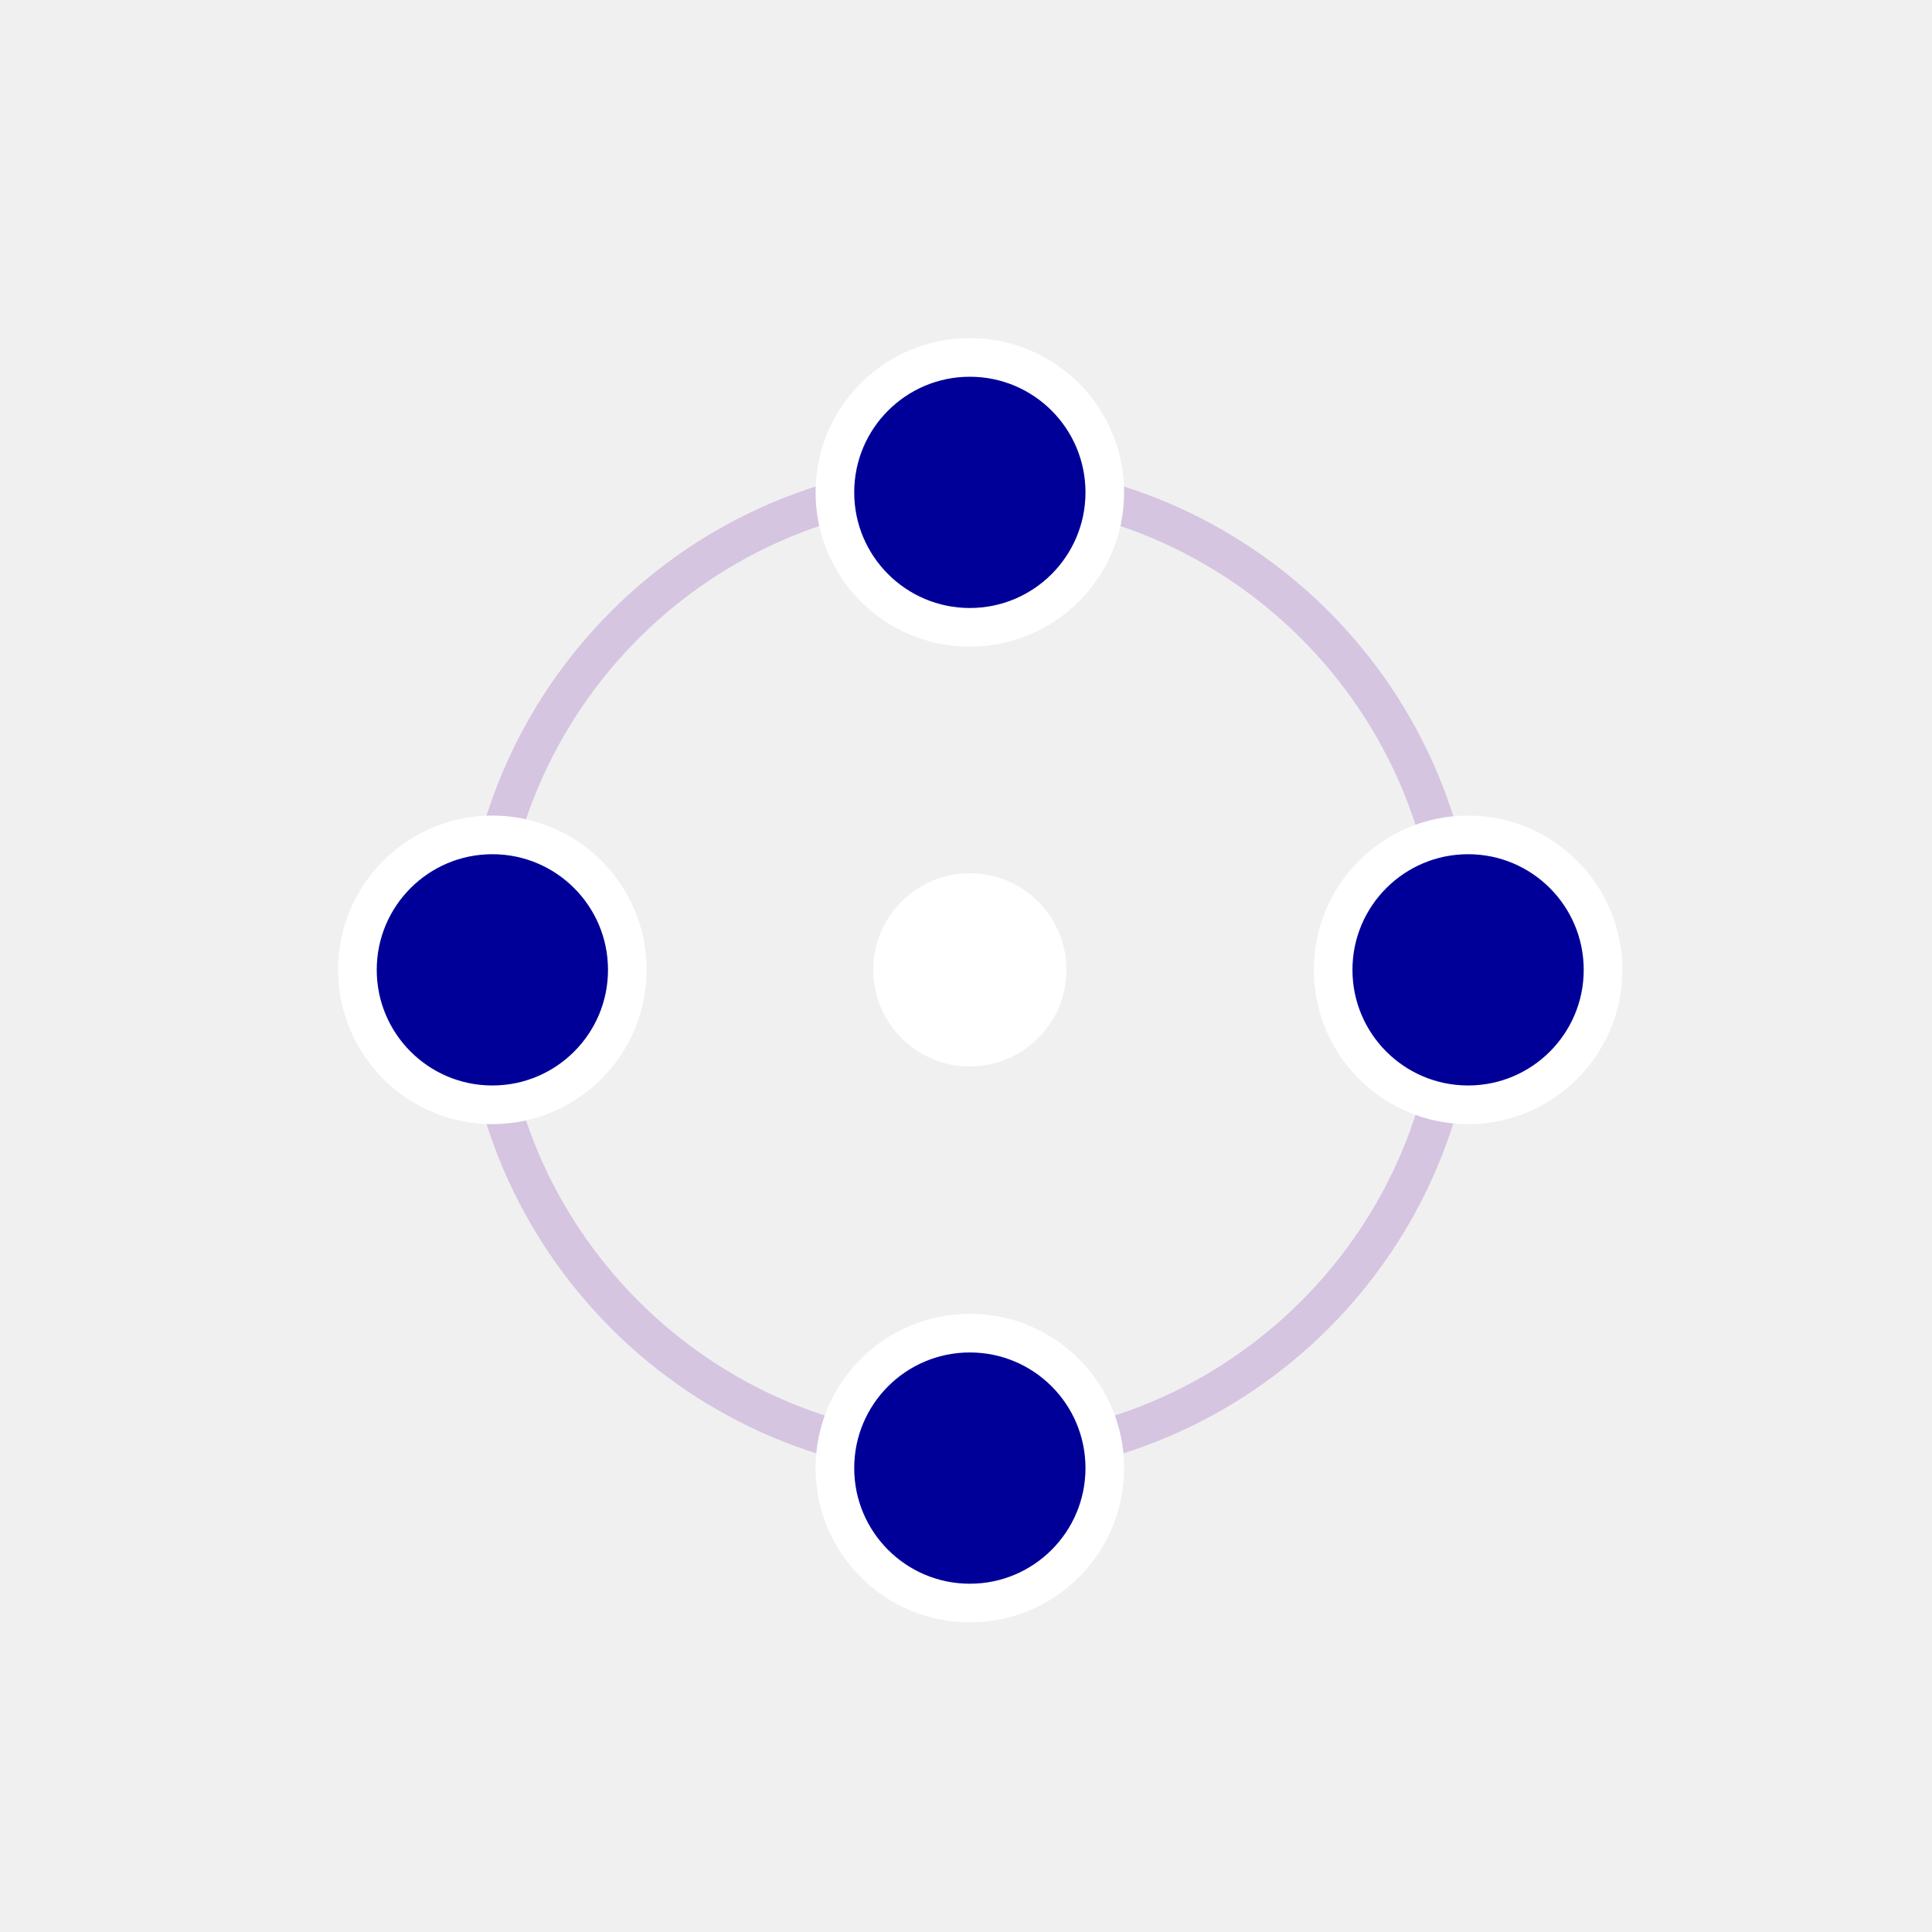
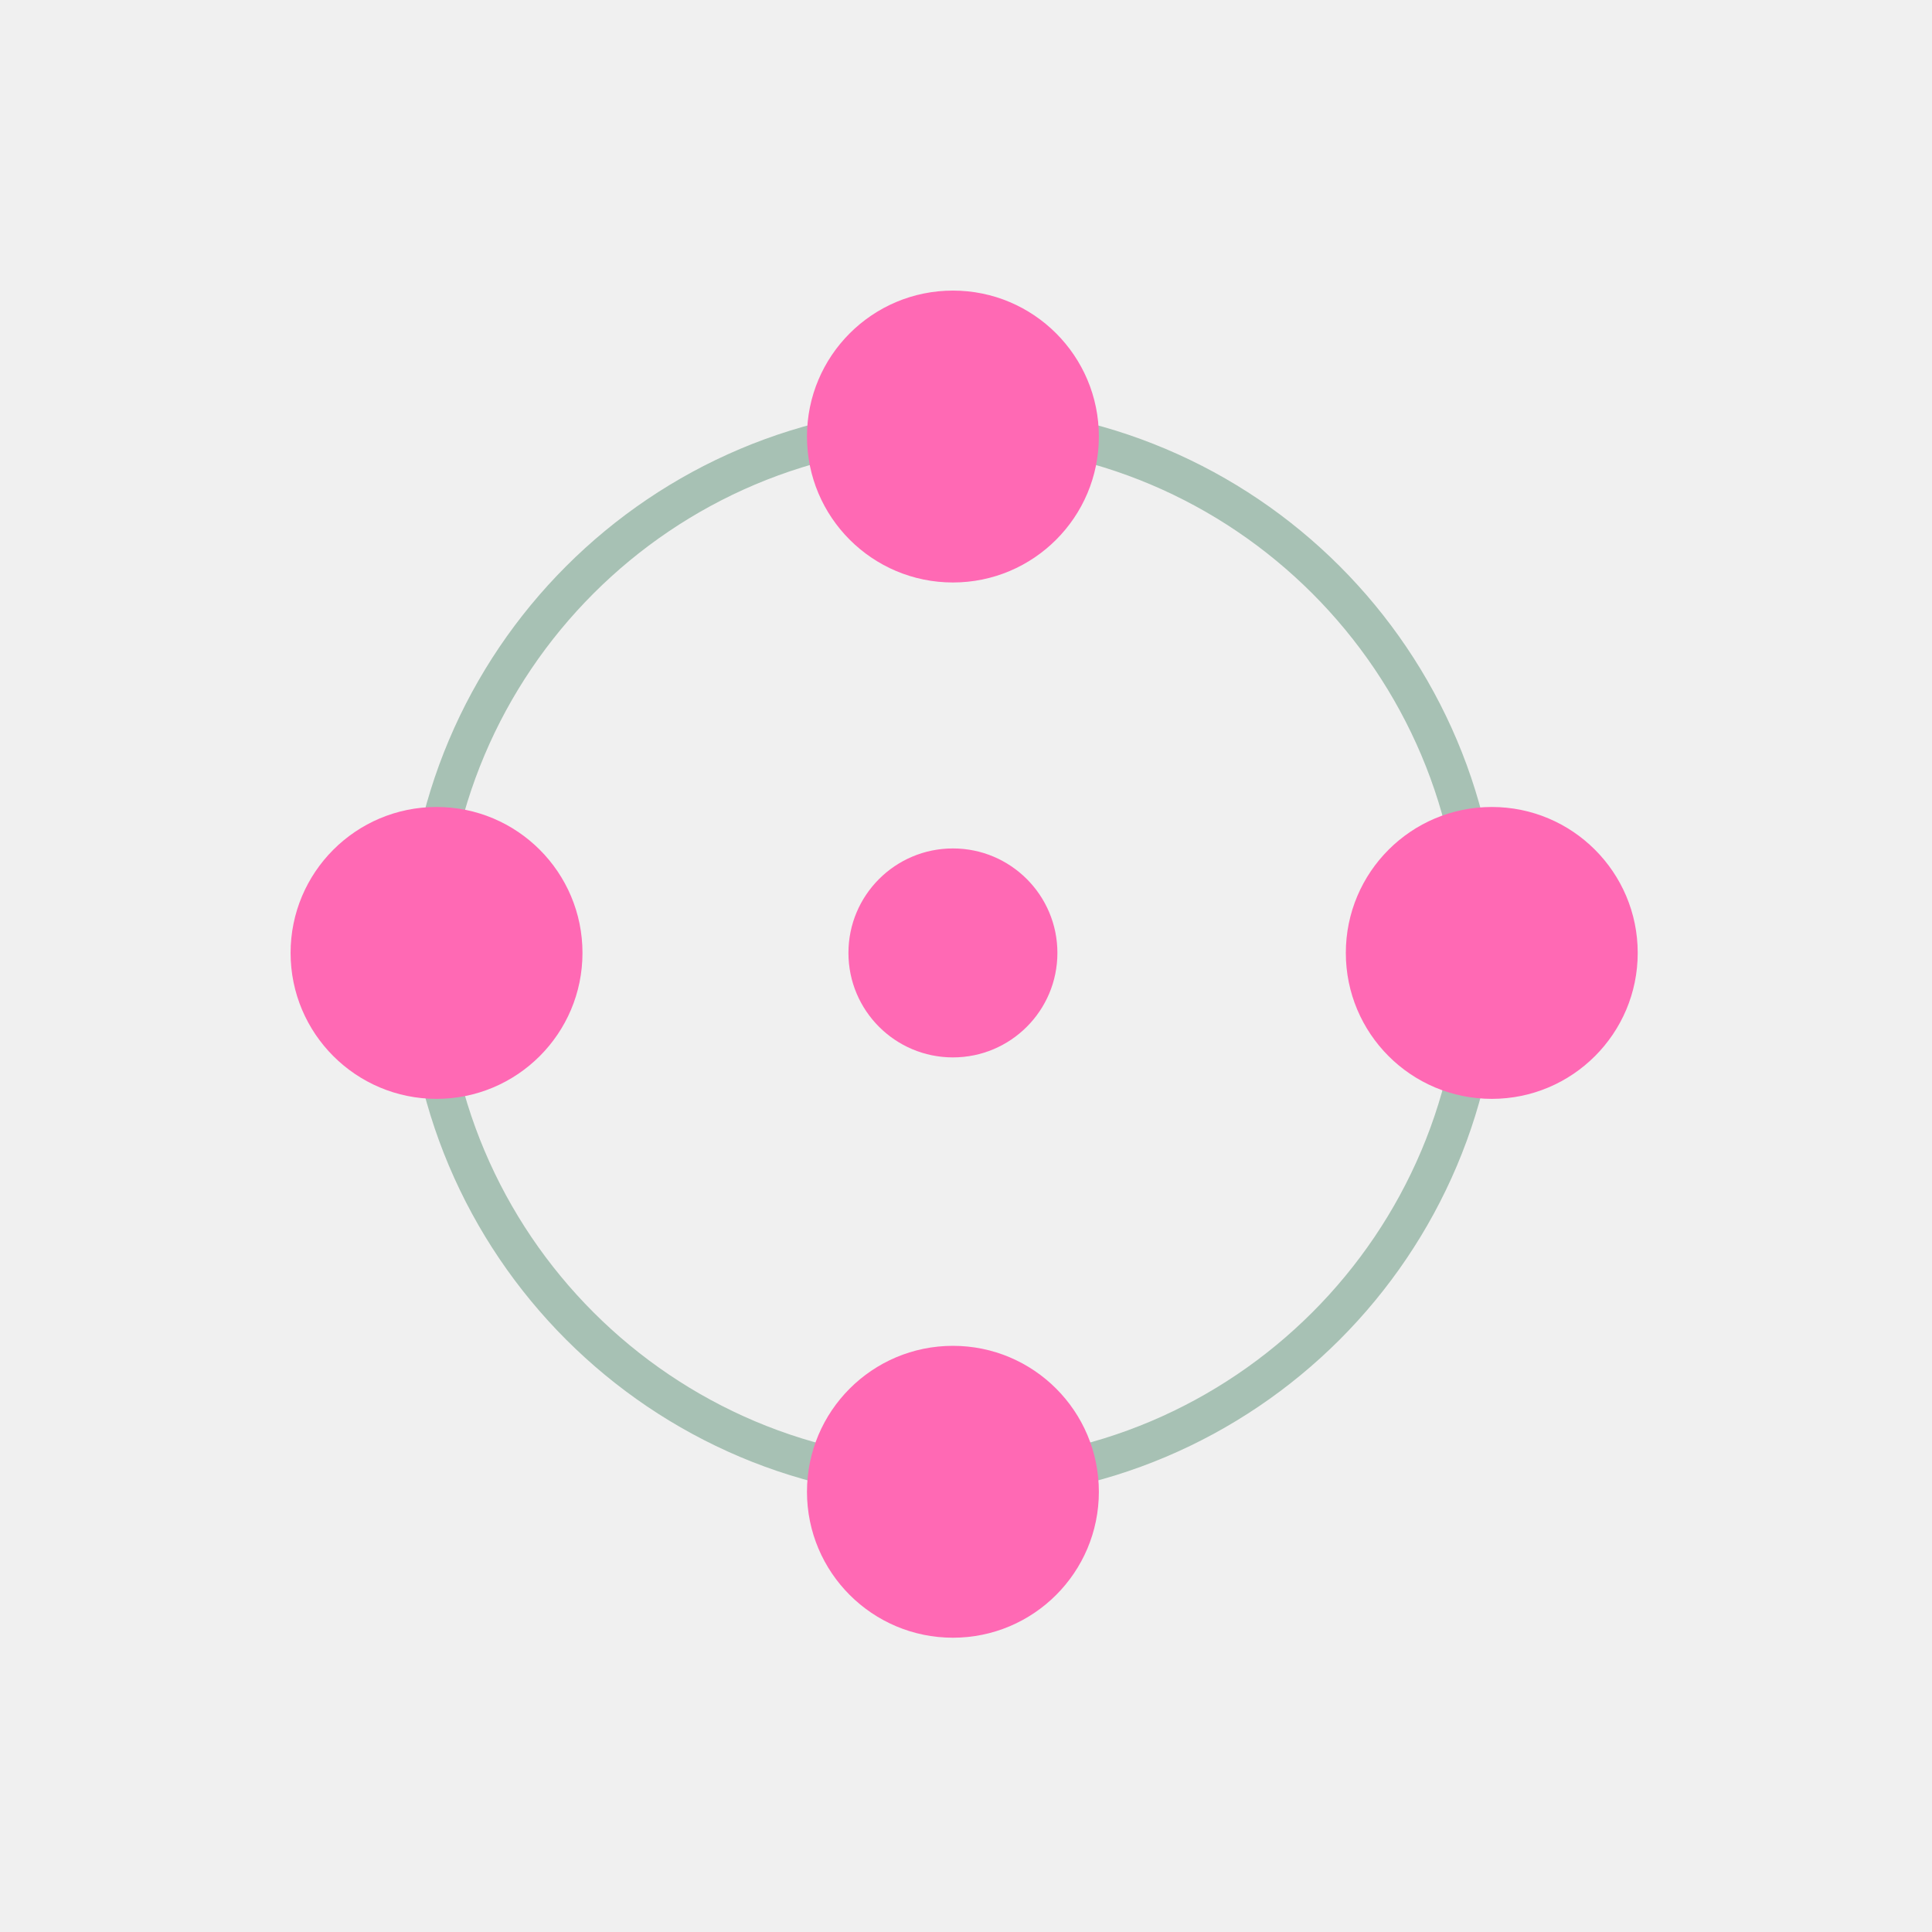
<svg xmlns="http://www.w3.org/2000/svg" width="100px" height="100px" viewBox="0 0 100 100" version="1.1">
  <g id="economics" stroke="none" stroke-width="1" fill="none" fill-rule="evenodd">
-     <g id="econ" transform="translate(18, 18)">
-       <circle id="biggerO" stroke="#D5C5E1" stroke-width="2" cx="32.199" cy="32.199" r="25.252" />
-       <circle id="Oval" fill="#FFFFFF" cx="32.199" cy="32.199" r="5" />
-       <circle id="Oval" stroke="#FFFFFF" stroke-width="2" fill="#000099" cx="32.199" cy="7.485" r="6.985" />
-       <circle id="Oval-Copy" stroke="#FFFFFF" stroke-width="2" fill="#000099" cx="32.199" cy="57.988" r="6.985" />
-       <circle id="Oval-Copy-2" stroke="#FFFFFF" stroke-width="2" fill="#000099" cx="7.485" cy="32.199" r="6.985" />
-       <circle id="Oval-Copy-3" stroke="#FFFFFF" stroke-width="2" fill="#000099" cx="57.988" cy="32.199" r="6.985" />
+     <g id="econ" transform="translate(14.5, 14.5)">
+       <circle id="biggerO" stroke="#A7C1B4" stroke-width="2" cx="34.823" cy="34.823" r="27.31" />
+       <circle id="Oval" fill="#FF69B4" cx="34.823" cy="34.823" r="5.408" />
+       <circle id="Oval" fill="#FF69B4" cx="34.823" cy="8.095" r="7.554" />
+       <circle id="Oval-Copy" fill="#FF69B4" cx="34.823" cy="62.714" r="7.554" />
+       <circle id="Oval-Copy-2" fill="#FF69B4" cx="8.095" cy="34.823" r="7.554" />
+       <circle id="Oval-Copy-3" fill="#FF69B4" cx="62.714" cy="34.823" r="7.554" />
    </g>
  </g>
</svg>
